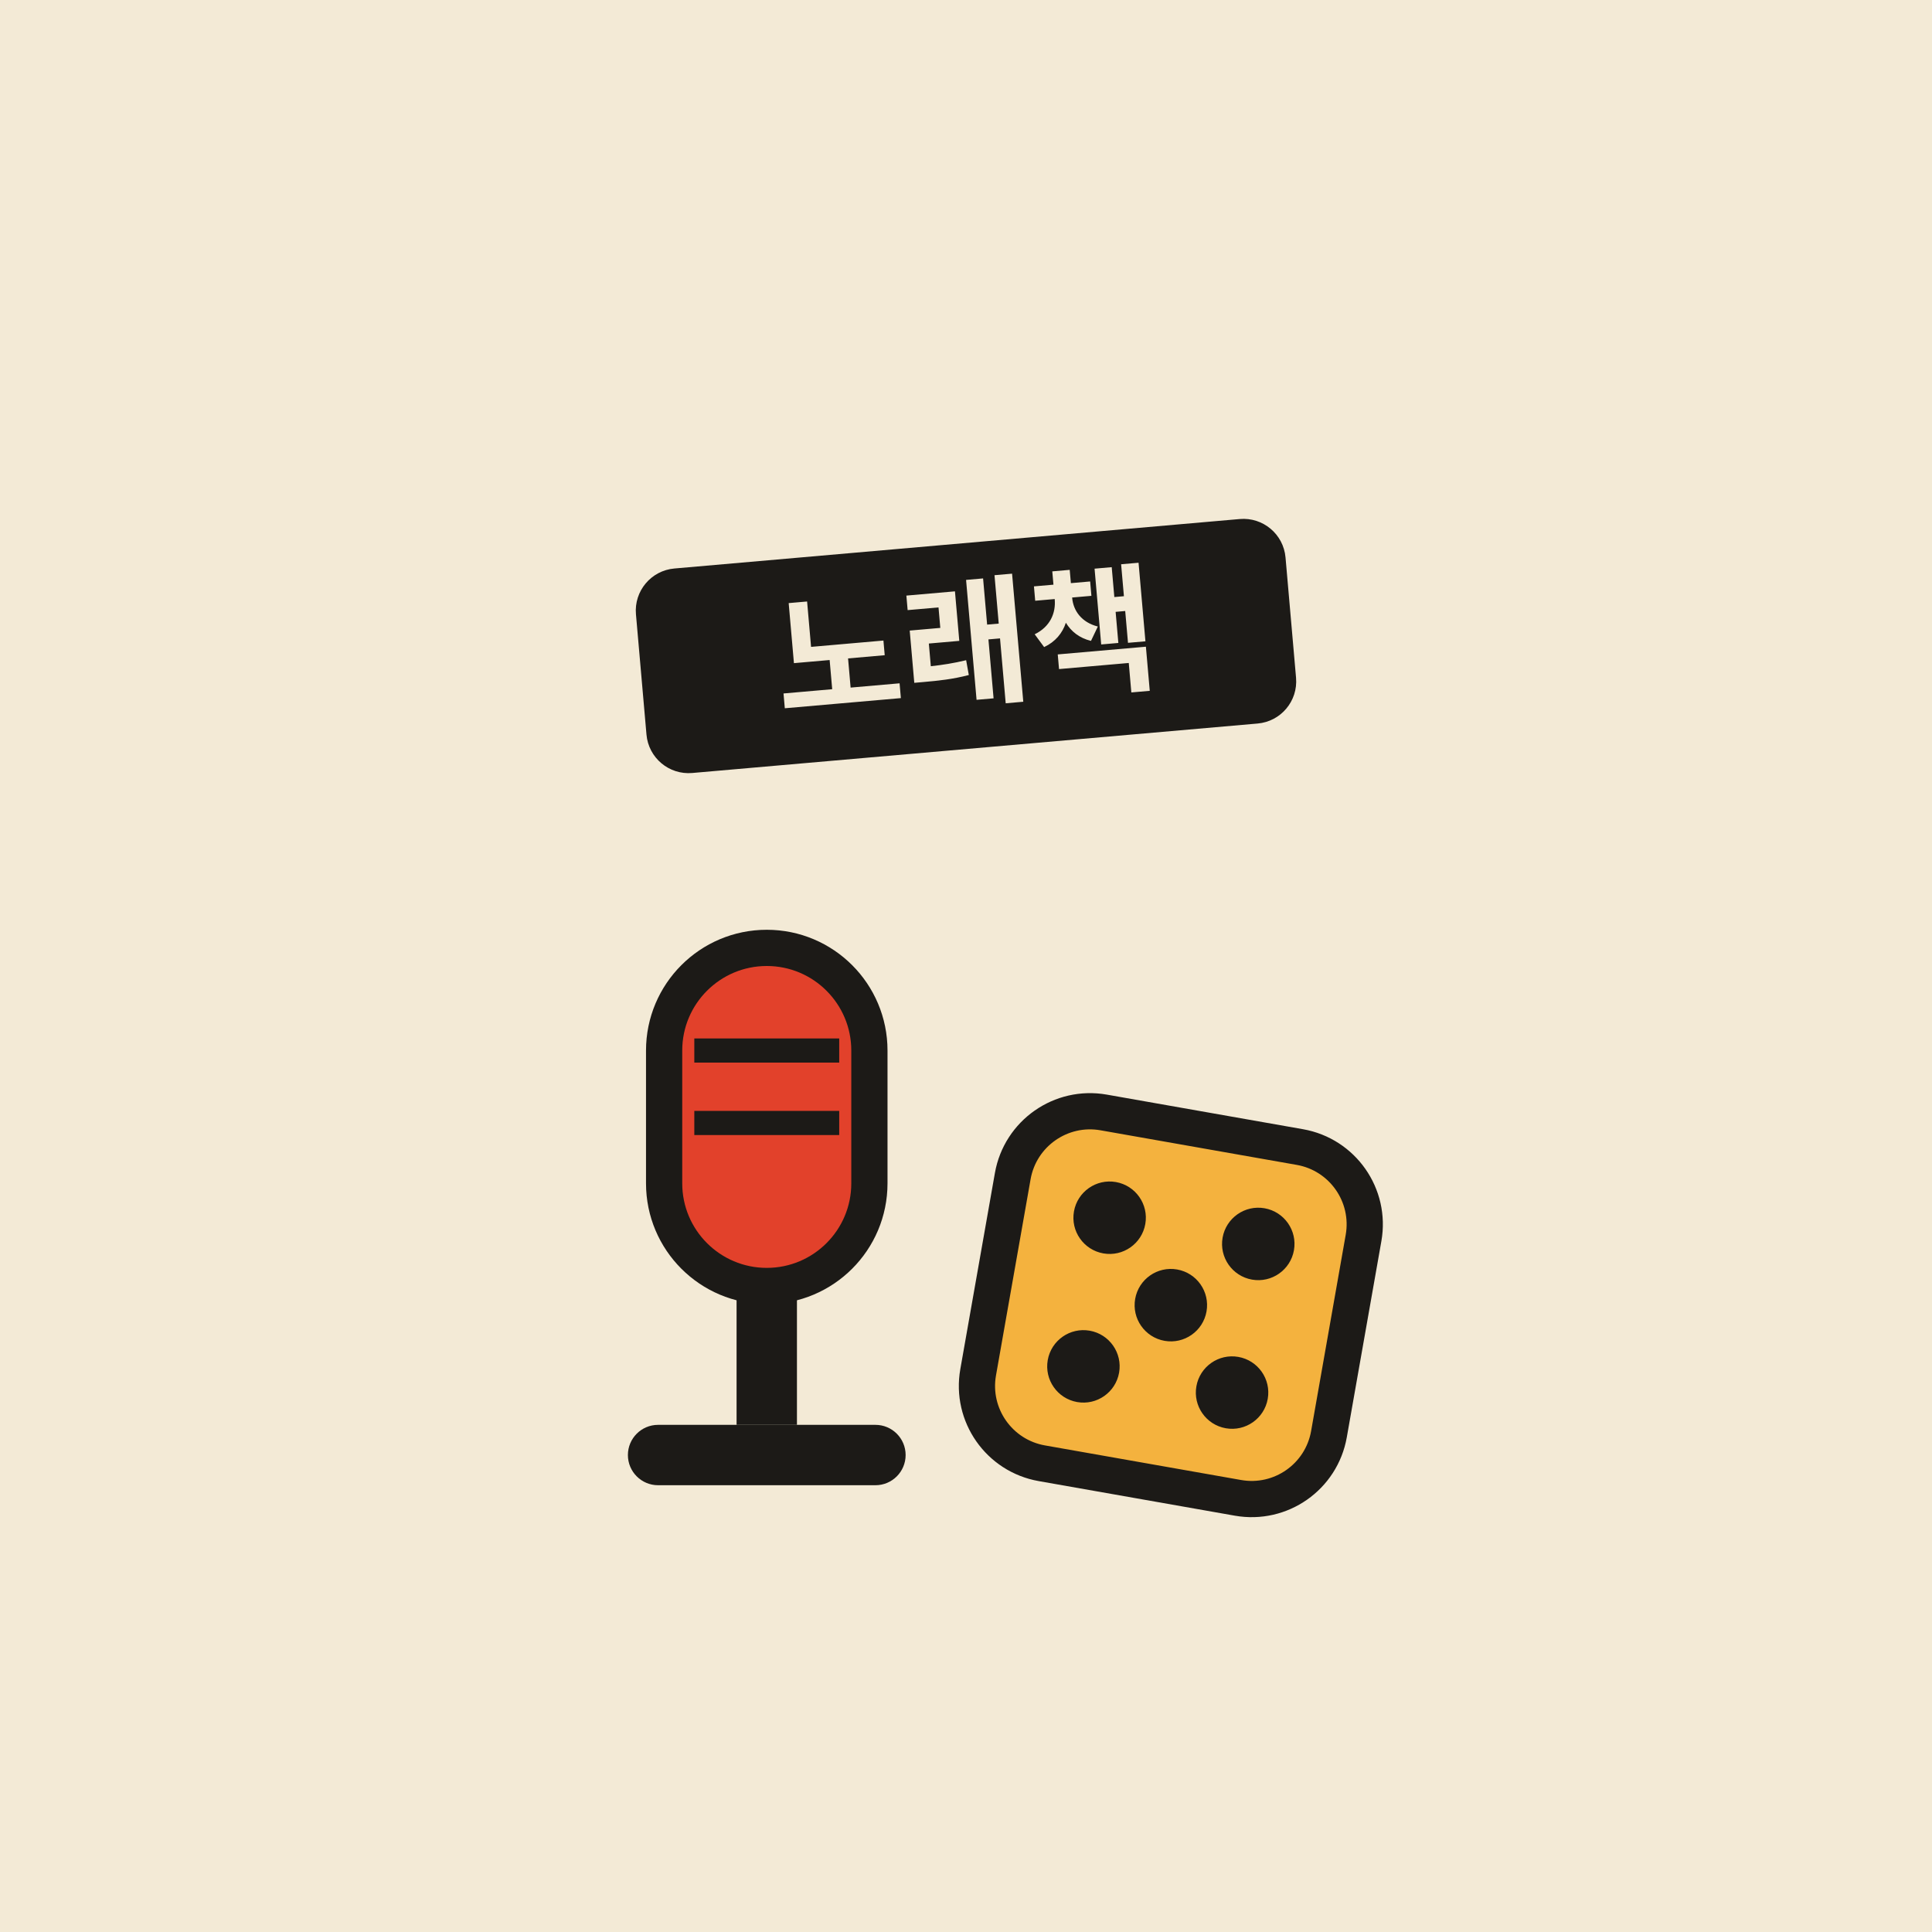
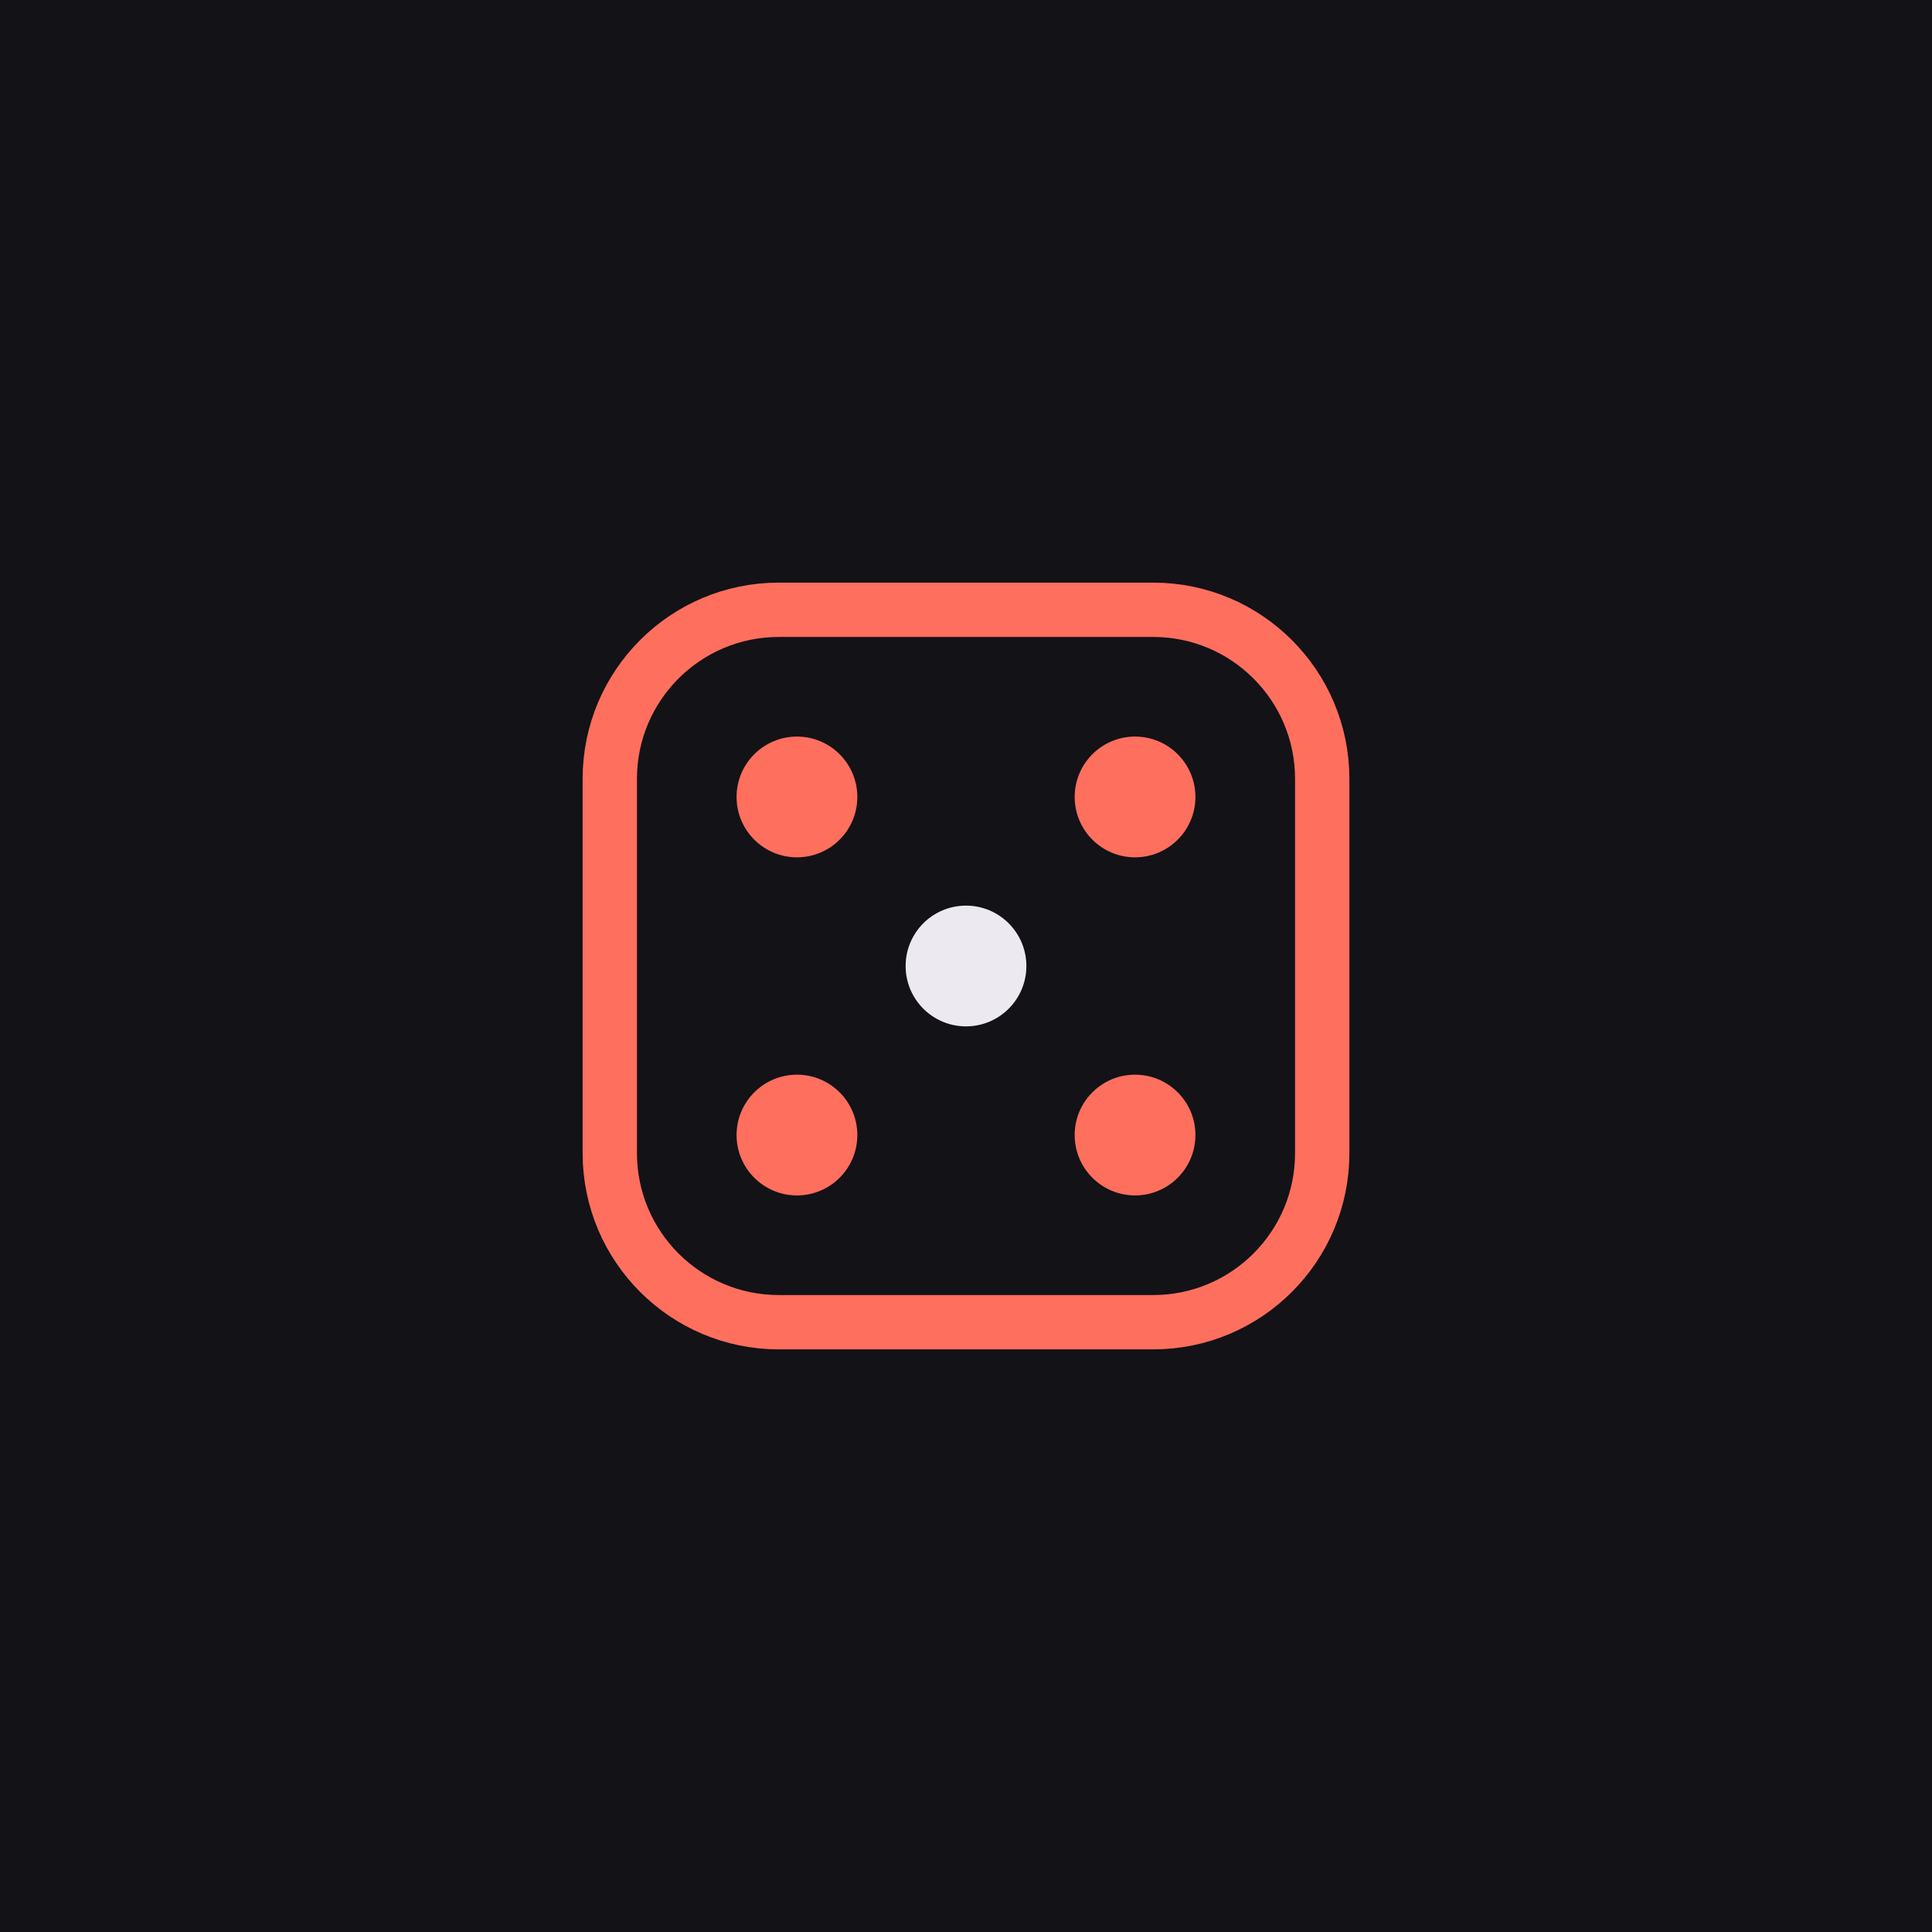
<svg xmlns="http://www.w3.org/2000/svg" viewBox="0 0 512 512">
-   <rect width="512" height="512" fill="#f3ead6" />
-   <g transform="translate(51.2 51.2) scale(0.8)">
-     <g transform="translate(256 150) rotate(-5)">
-       <rect x="-108" y="-34" width="216" height="68" rx="14" fill="#1c1a17" />
-       <text x="0" y="16" text-anchor="middle" font-family="'Apple SD Gothic Neo','Noto Sans KR',sans-serif" font-size="46" font-weight="900" fill="#f3ead6">노래책</text>
-     </g>
-     <g transform="translate(190 250)">
-       <rect x="-34" y="0" width="68" height="112" rx="34" fill="#e2412b" stroke="#1c1a17" stroke-width="12" />
-       <rect x="-10" y="112" width="20" height="46" fill="#1c1a17" />
-       <rect x="-46" y="158" width="92" height="20" rx="10" fill="#1c1a17" />
-       <line x1="-24" y1="34" x2="24" y2="34" stroke="#1c1a17" stroke-width="8" />
-       <line x1="-24" y1="58" x2="24" y2="58" stroke="#1c1a17" stroke-width="8" />
-     </g>
-     <g transform="translate(276 300) rotate(10)">
-       <rect width="118" height="118" rx="26" fill="#f4b23e" stroke="#1c1a17" stroke-width="12" />
-       <circle cx="34" cy="34" r="12" fill="#1c1a17" />
-       <circle cx="84" cy="34" r="12" fill="#1c1a17" />
-       <circle cx="59" cy="59" r="12" fill="#1c1a17" />
-       <circle cx="34" cy="84" r="12" fill="#1c1a17" />
-       <circle cx="84" cy="84" r="12" fill="#1c1a17" />
-     </g>
+   <rect width="512" height="512" fill="#131217" />
+   <g transform="translate(256 256) scale(0.8)">
+     <rect x="-118" y="-118" width="236" height="236" rx="56" fill="none" stroke="#ff6f5e" stroke-width="18" />
+     <circle cx="-56" cy="-56" r="20" fill="#ff6f5e" />
+     <circle cx="56" cy="-56" r="20" fill="#ff6f5e" />
+     <circle cx="0" cy="0" r="20" fill="#ece9f1" />
+     <circle cx="-56" cy="56" r="20" fill="#ff6f5e" />
+     <circle cx="56" cy="56" r="20" fill="#ff6f5e" />
  </g>
</svg>
